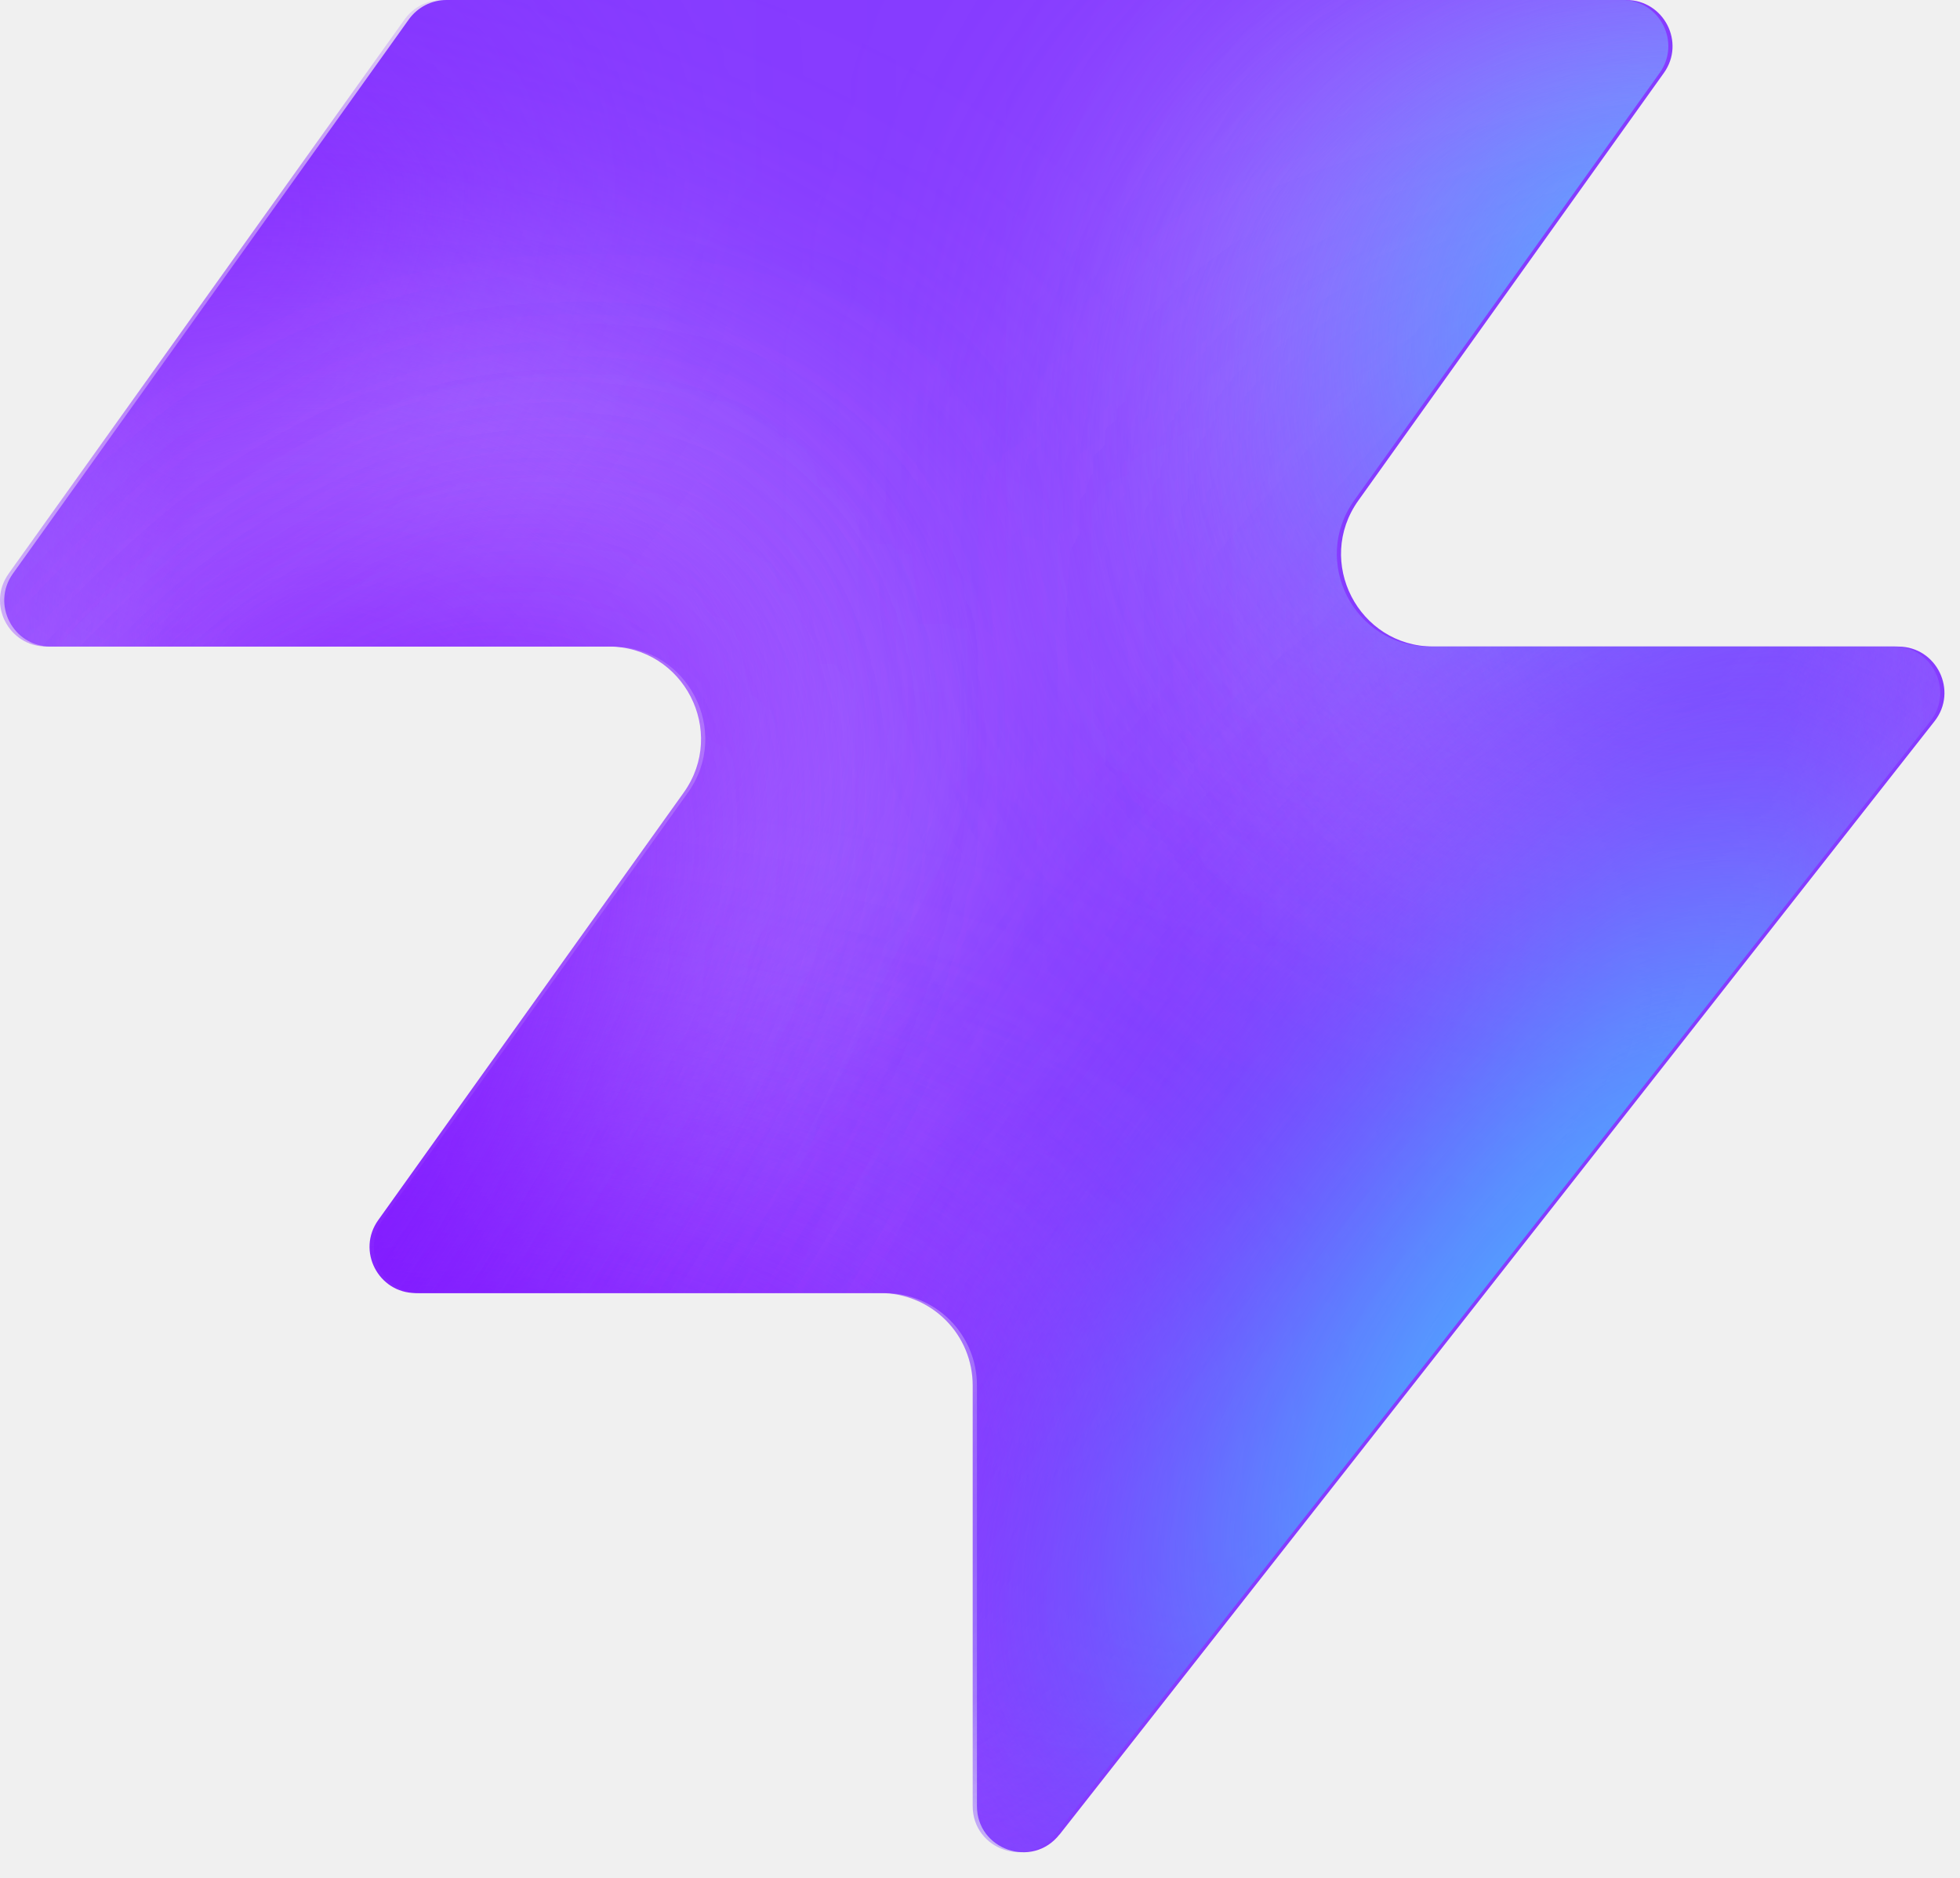
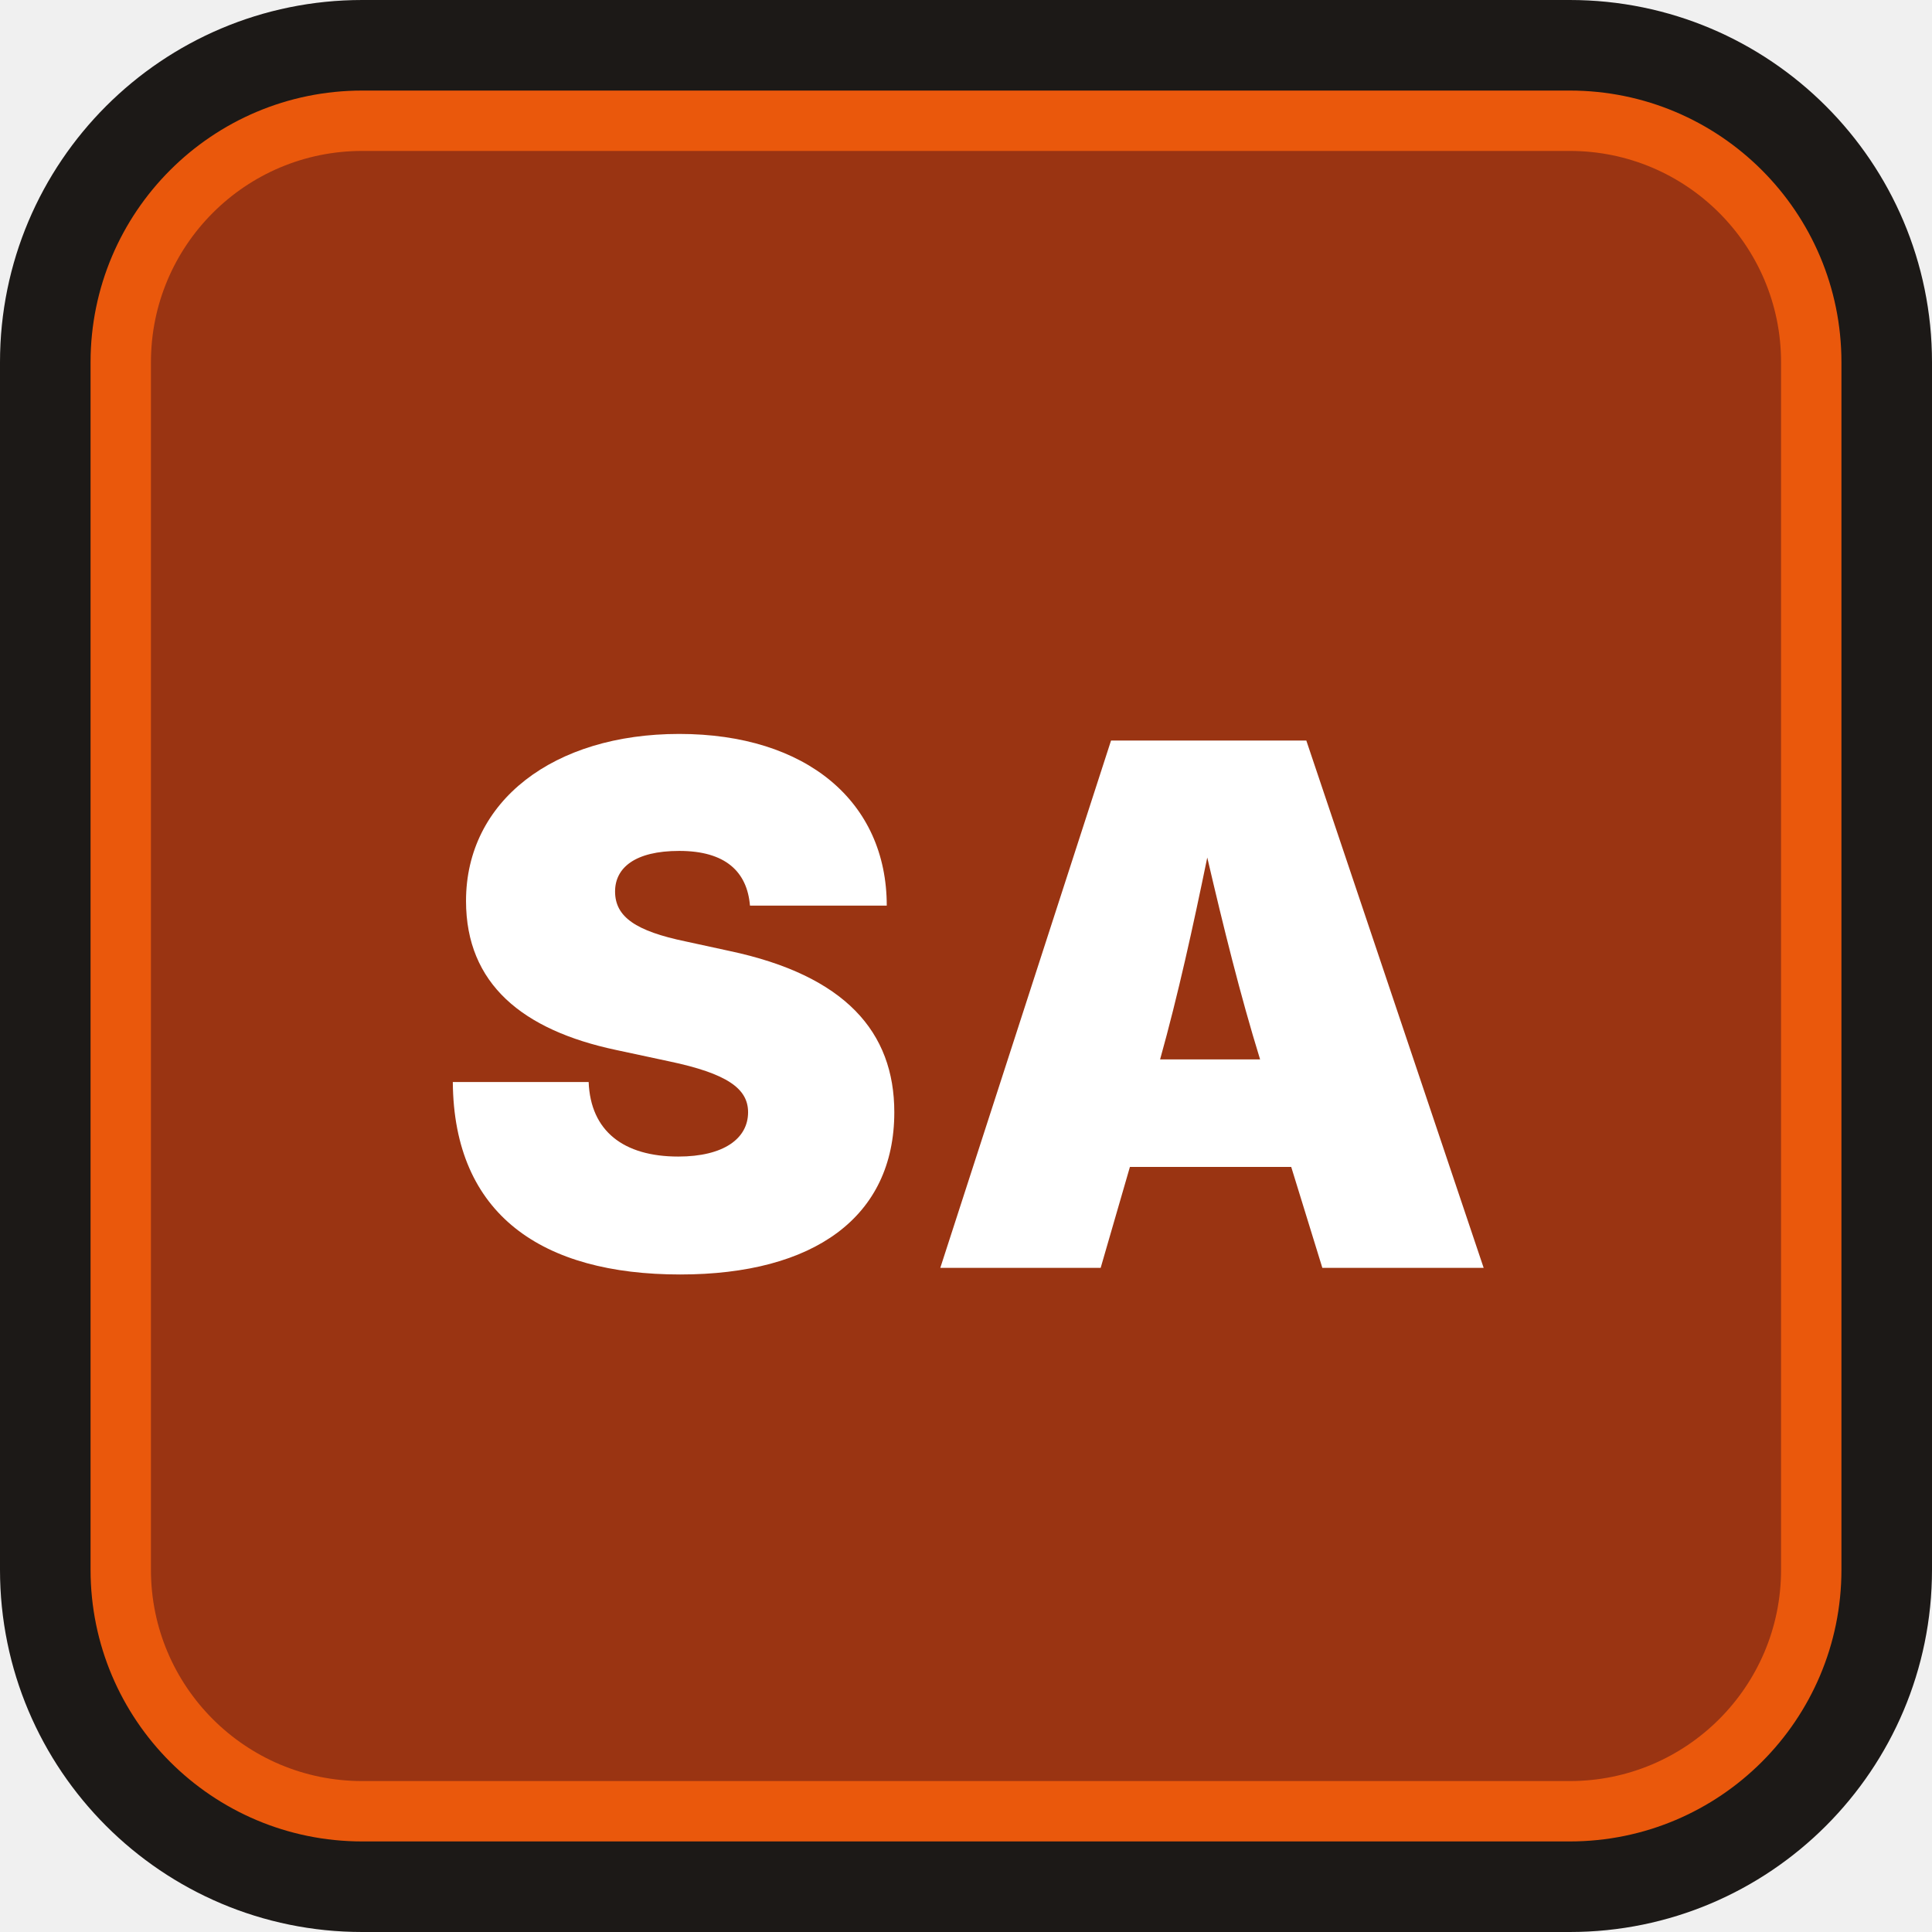
- <svg xmlns="http://www.w3.org/2000/svg" width="48" height="46" fill="none" viewBox="0 0 48 46">
-   <path fill="#863bff" d="M25.946 44.938c-.664.845-2.021.375-2.021-.698V33.937a2.26 2.26 0 0 0-2.262-2.262H10.287c-.92 0-1.456-1.04-.92-1.788l7.48-10.471c1.07-1.497 0-3.578-1.842-3.578H1.237c-.92 0-1.456-1.04-.92-1.788L10.013.474c.214-.297.556-.474.92-.474h28.894c.92 0 1.456 1.04.92 1.788l-7.48 10.471c-1.07 1.498 0 3.579 1.842 3.579h11.377c.943 0 1.473 1.088.89 1.83L25.947 44.94z" style="fill:#863bff;fill:color(display-p3 .525 .23 1);fill-opacity:1" />
-   <mask id="a" width="48" height="46" x="0" y="0" maskUnits="userSpaceOnUse" style="mask-type:alpha">
-     <path fill="#000" d="M25.842 44.938c-.664.844-2.021.375-2.021-.698V33.937a2.26 2.26 0 0 0-2.262-2.262H10.183c-.92 0-1.456-1.04-.92-1.788l7.48-10.471c1.07-1.498 0-3.579-1.842-3.579H1.133c-.92 0-1.456-1.04-.92-1.787L9.91.473c.214-.297.556-.474.92-.474h28.894c.92 0 1.456 1.04.92 1.788l-7.48 10.471c-1.07 1.498 0 3.578 1.842 3.578h11.377c.943 0 1.473 1.088.89 1.832L25.843 44.94z" style="fill:#000;fill-opacity:1" />
-   </mask>
-   <g mask="url(#a)">
-     <g filter="url(#b)">
-       <ellipse cx="5.508" cy="14.704" fill="#ede6ff" rx="5.508" ry="14.704" style="fill:#ede6ff;fill:color(display-p3 .927 .903 1);fill-opacity:1" transform="matrix(.00324 1 1 -.00324 -4.47 31.516)" />
-     </g>
-     <g filter="url(#c)">
-       <ellipse cx="10.399" cy="29.851" fill="#ede6ff" rx="10.399" ry="29.851" style="fill:#ede6ff;fill:color(display-p3 .927 .903 1);fill-opacity:1" transform="matrix(.00324 1 1 -.00324 -39.328 7.883)" />
-     </g>
-     <g filter="url(#d)">
-       <ellipse cx="5.508" cy="30.487" fill="#7e14ff" rx="5.508" ry="30.487" style="fill:#7e14ff;fill:color(display-p3 .492 .077 1);fill-opacity:1" transform="rotate(89.814 -25.913 -14.639)scale(1 -1)" />
-     </g>
-     <g filter="url(#e)">
-       <ellipse cx="5.508" cy="30.599" fill="#7e14ff" rx="5.508" ry="30.599" style="fill:#7e14ff;fill:color(display-p3 .492 .077 1);fill-opacity:1" transform="rotate(89.814 -32.644 -3.334)scale(1 -1)" />
-     </g>
-     <g filter="url(#f)">
-       <ellipse cx="5.508" cy="30.599" fill="#7e14ff" rx="5.508" ry="30.599" style="fill:#7e14ff;fill:color(display-p3 .492 .077 1);fill-opacity:1" transform="matrix(.00324 1 1 -.00324 -34.34 30.47)" />
-     </g>
-     <g filter="url(#g)">
-       <ellipse cx="14.072" cy="22.078" fill="#ede6ff" rx="14.072" ry="22.078" style="fill:#ede6ff;fill:color(display-p3 .927 .903 1);fill-opacity:1" transform="rotate(93.35 24.506 48.493)scale(-1 1)" />
-     </g>
-     <g filter="url(#h)">
-       <ellipse cx="3.47" cy="21.501" fill="#7e14ff" rx="3.47" ry="21.501" style="fill:#7e14ff;fill:color(display-p3 .492 .077 1);fill-opacity:1" transform="rotate(89.009 28.708 47.59)scale(-1 1)" />
-     </g>
-     <g filter="url(#i)">
-       <ellipse cx="3.47" cy="21.501" fill="#7e14ff" rx="3.47" ry="21.501" style="fill:#7e14ff;fill:color(display-p3 .492 .077 1);fill-opacity:1" transform="rotate(89.009 28.708 47.59)scale(-1 1)" />
-     </g>
-     <g filter="url(#j)">
-       <ellipse cx=".387" cy="8.972" fill="#7e14ff" rx="4.407" ry="29.108" style="fill:#7e14ff;fill:color(display-p3 .492 .077 1);fill-opacity:1" transform="rotate(39.51 .387 8.972)" />
-     </g>
-     <g filter="url(#k)">
-       <ellipse cx="47.523" cy="-6.092" fill="#7e14ff" rx="4.407" ry="29.108" style="fill:#7e14ff;fill:color(display-p3 .492 .077 1);fill-opacity:1" transform="rotate(37.892 47.523 -6.092)" />
-     </g>
-     <g filter="url(#l)">
-       <ellipse cx="41.412" cy="6.333" fill="#47bfff" rx="5.971" ry="9.665" style="fill:#47bfff;fill:color(display-p3 .28 .748 1);fill-opacity:1" transform="rotate(37.892 41.412 6.333)" />
-     </g>
-     <g filter="url(#m)">
-       <ellipse cx="-1.879" cy="38.332" fill="#7e14ff" rx="4.407" ry="29.108" style="fill:#7e14ff;fill:color(display-p3 .492 .077 1);fill-opacity:1" transform="rotate(37.892 -1.88 38.332)" />
-     </g>
-     <g filter="url(#n)">
-       <ellipse cx="-1.879" cy="38.332" fill="#7e14ff" rx="4.407" ry="29.108" style="fill:#7e14ff;fill:color(display-p3 .492 .077 1);fill-opacity:1" transform="rotate(37.892 -1.88 38.332)" />
-     </g>
-     <g filter="url(#o)">
-       <ellipse cx="35.651" cy="29.907" fill="#7e14ff" rx="4.407" ry="29.108" style="fill:#7e14ff;fill:color(display-p3 .492 .077 1);fill-opacity:1" transform="rotate(37.892 35.651 29.907)" />
-     </g>
-     <g filter="url(#p)">
-       <ellipse cx="38.418" cy="32.4" fill="#47bfff" rx="5.971" ry="15.297" style="fill:#47bfff;fill:color(display-p3 .28 .748 1);fill-opacity:1" transform="rotate(37.892 38.418 32.4)" />
-     </g>
-   </g>
-   <defs>
-     <filter id="b" width="60.045" height="41.654" x="-19.77" y="16.149" color-interpolation-filters="sRGB" filterUnits="userSpaceOnUse">
-       <feFlood flood-opacity="0" result="BackgroundImageFix" />
-       <feBlend in="SourceGraphic" in2="BackgroundImageFix" result="shape" />
-       <feGaussianBlur result="effect1_foregroundBlur_2002_17158" stdDeviation="7.659" />
-     </filter>
-     <filter id="c" width="90.34" height="51.437" x="-54.613" y="-7.533" color-interpolation-filters="sRGB" filterUnits="userSpaceOnUse">
-       <feFlood flood-opacity="0" result="BackgroundImageFix" />
-       <feBlend in="SourceGraphic" in2="BackgroundImageFix" result="shape" />
-       <feGaussianBlur result="effect1_foregroundBlur_2002_17158" stdDeviation="7.659" />
-     </filter>
-     <filter id="d" width="79.355" height="29.4" x="-49.64" y="2.03" color-interpolation-filters="sRGB" filterUnits="userSpaceOnUse">
-       <feFlood flood-opacity="0" result="BackgroundImageFix" />
-       <feBlend in="SourceGraphic" in2="BackgroundImageFix" result="shape" />
-       <feGaussianBlur result="effect1_foregroundBlur_2002_17158" stdDeviation="4.596" />
-     </filter>
-     <filter id="e" width="79.579" height="29.4" x="-45.045" y="20.029" color-interpolation-filters="sRGB" filterUnits="userSpaceOnUse">
-       <feFlood flood-opacity="0" result="BackgroundImageFix" />
-       <feBlend in="SourceGraphic" in2="BackgroundImageFix" result="shape" />
-       <feGaussianBlur result="effect1_foregroundBlur_2002_17158" stdDeviation="4.596" />
-     </filter>
-     <filter id="f" width="79.579" height="29.4" x="-43.513" y="21.178" color-interpolation-filters="sRGB" filterUnits="userSpaceOnUse">
-       <feFlood flood-opacity="0" result="BackgroundImageFix" />
-       <feBlend in="SourceGraphic" in2="BackgroundImageFix" result="shape" />
-       <feGaussianBlur result="effect1_foregroundBlur_2002_17158" stdDeviation="4.596" />
-     </filter>
-     <filter id="g" width="74.749" height="58.852" x="15.756" y="-17.901" color-interpolation-filters="sRGB" filterUnits="userSpaceOnUse">
-       <feFlood flood-opacity="0" result="BackgroundImageFix" />
-       <feBlend in="SourceGraphic" in2="BackgroundImageFix" result="shape" />
-       <feGaussianBlur result="effect1_foregroundBlur_2002_17158" stdDeviation="7.659" />
-     </filter>
-     <filter id="h" width="61.377" height="25.362" x="23.548" y="2.284" color-interpolation-filters="sRGB" filterUnits="userSpaceOnUse">
-       <feFlood flood-opacity="0" result="BackgroundImageFix" />
-       <feBlend in="SourceGraphic" in2="BackgroundImageFix" result="shape" />
-       <feGaussianBlur result="effect1_foregroundBlur_2002_17158" stdDeviation="4.596" />
-     </filter>
-     <filter id="i" width="61.377" height="25.362" x="23.548" y="2.284" color-interpolation-filters="sRGB" filterUnits="userSpaceOnUse">
-       <feFlood flood-opacity="0" result="BackgroundImageFix" />
-       <feBlend in="SourceGraphic" in2="BackgroundImageFix" result="shape" />
-       <feGaussianBlur result="effect1_foregroundBlur_2002_17158" stdDeviation="4.596" />
-     </filter>
-     <filter id="j" width="56.045" height="63.649" x="-27.636" y="-22.853" color-interpolation-filters="sRGB" filterUnits="userSpaceOnUse">
-       <feFlood flood-opacity="0" result="BackgroundImageFix" />
-       <feBlend in="SourceGraphic" in2="BackgroundImageFix" result="shape" />
-       <feGaussianBlur result="effect1_foregroundBlur_2002_17158" stdDeviation="4.596" />
-     </filter>
-     <filter id="k" width="54.814" height="64.646" x="20.116" y="-38.415" color-interpolation-filters="sRGB" filterUnits="userSpaceOnUse">
-       <feFlood flood-opacity="0" result="BackgroundImageFix" />
-       <feBlend in="SourceGraphic" in2="BackgroundImageFix" result="shape" />
-       <feGaussianBlur result="effect1_foregroundBlur_2002_17158" stdDeviation="4.596" />
-     </filter>
-     <filter id="l" width="33.541" height="35.313" x="24.641" y="-11.323" color-interpolation-filters="sRGB" filterUnits="userSpaceOnUse">
-       <feFlood flood-opacity="0" result="BackgroundImageFix" />
-       <feBlend in="SourceGraphic" in2="BackgroundImageFix" result="shape" />
-       <feGaussianBlur result="effect1_foregroundBlur_2002_17158" stdDeviation="4.596" />
-     </filter>
-     <filter id="m" width="54.814" height="64.646" x="-29.286" y="6.009" color-interpolation-filters="sRGB" filterUnits="userSpaceOnUse">
-       <feFlood flood-opacity="0" result="BackgroundImageFix" />
-       <feBlend in="SourceGraphic" in2="BackgroundImageFix" result="shape" />
-       <feGaussianBlur result="effect1_foregroundBlur_2002_17158" stdDeviation="4.596" />
-     </filter>
-     <filter id="n" width="54.814" height="64.646" x="-29.286" y="6.009" color-interpolation-filters="sRGB" filterUnits="userSpaceOnUse">
-       <feFlood flood-opacity="0" result="BackgroundImageFix" />
-       <feBlend in="SourceGraphic" in2="BackgroundImageFix" result="shape" />
-       <feGaussianBlur result="effect1_foregroundBlur_2002_17158" stdDeviation="4.596" />
-     </filter>
-     <filter id="o" width="54.814" height="64.646" x="8.244" y="-2.416" color-interpolation-filters="sRGB" filterUnits="userSpaceOnUse">
-       <feFlood flood-opacity="0" result="BackgroundImageFix" />
-       <feBlend in="SourceGraphic" in2="BackgroundImageFix" result="shape" />
-       <feGaussianBlur result="effect1_foregroundBlur_2002_17158" stdDeviation="4.596" />
-     </filter>
-     <filter id="p" width="39.409" height="43.623" x="18.713" y="10.588" color-interpolation-filters="sRGB" filterUnits="userSpaceOnUse">
-       <feFlood flood-opacity="0" result="BackgroundImageFix" />
-       <feBlend in="SourceGraphic" in2="BackgroundImageFix" result="shape" />
-       <feGaussianBlur result="effect1_foregroundBlur_2002_17158" stdDeviation="4.596" />
-     </filter>
-   </defs>
+ <svg xmlns="http://www.w3.org/2000/svg" viewBox="0 0 32 32">
+   <rect width="32" height="32" rx="6" fill="#1c1917" />
+   <rect x="2" y="2" width="28" height="28" rx="4" fill="#9a3412" stroke="#ea580c" stroke-width="1" />
+   <text x="16" y="21" font-family="system-ui, -apple-system, sans-serif" font-size="12" font-weight="900" fill="#ffffff" text-anchor="middle" letter-spacing="0.5">SA</text>
</svg>
